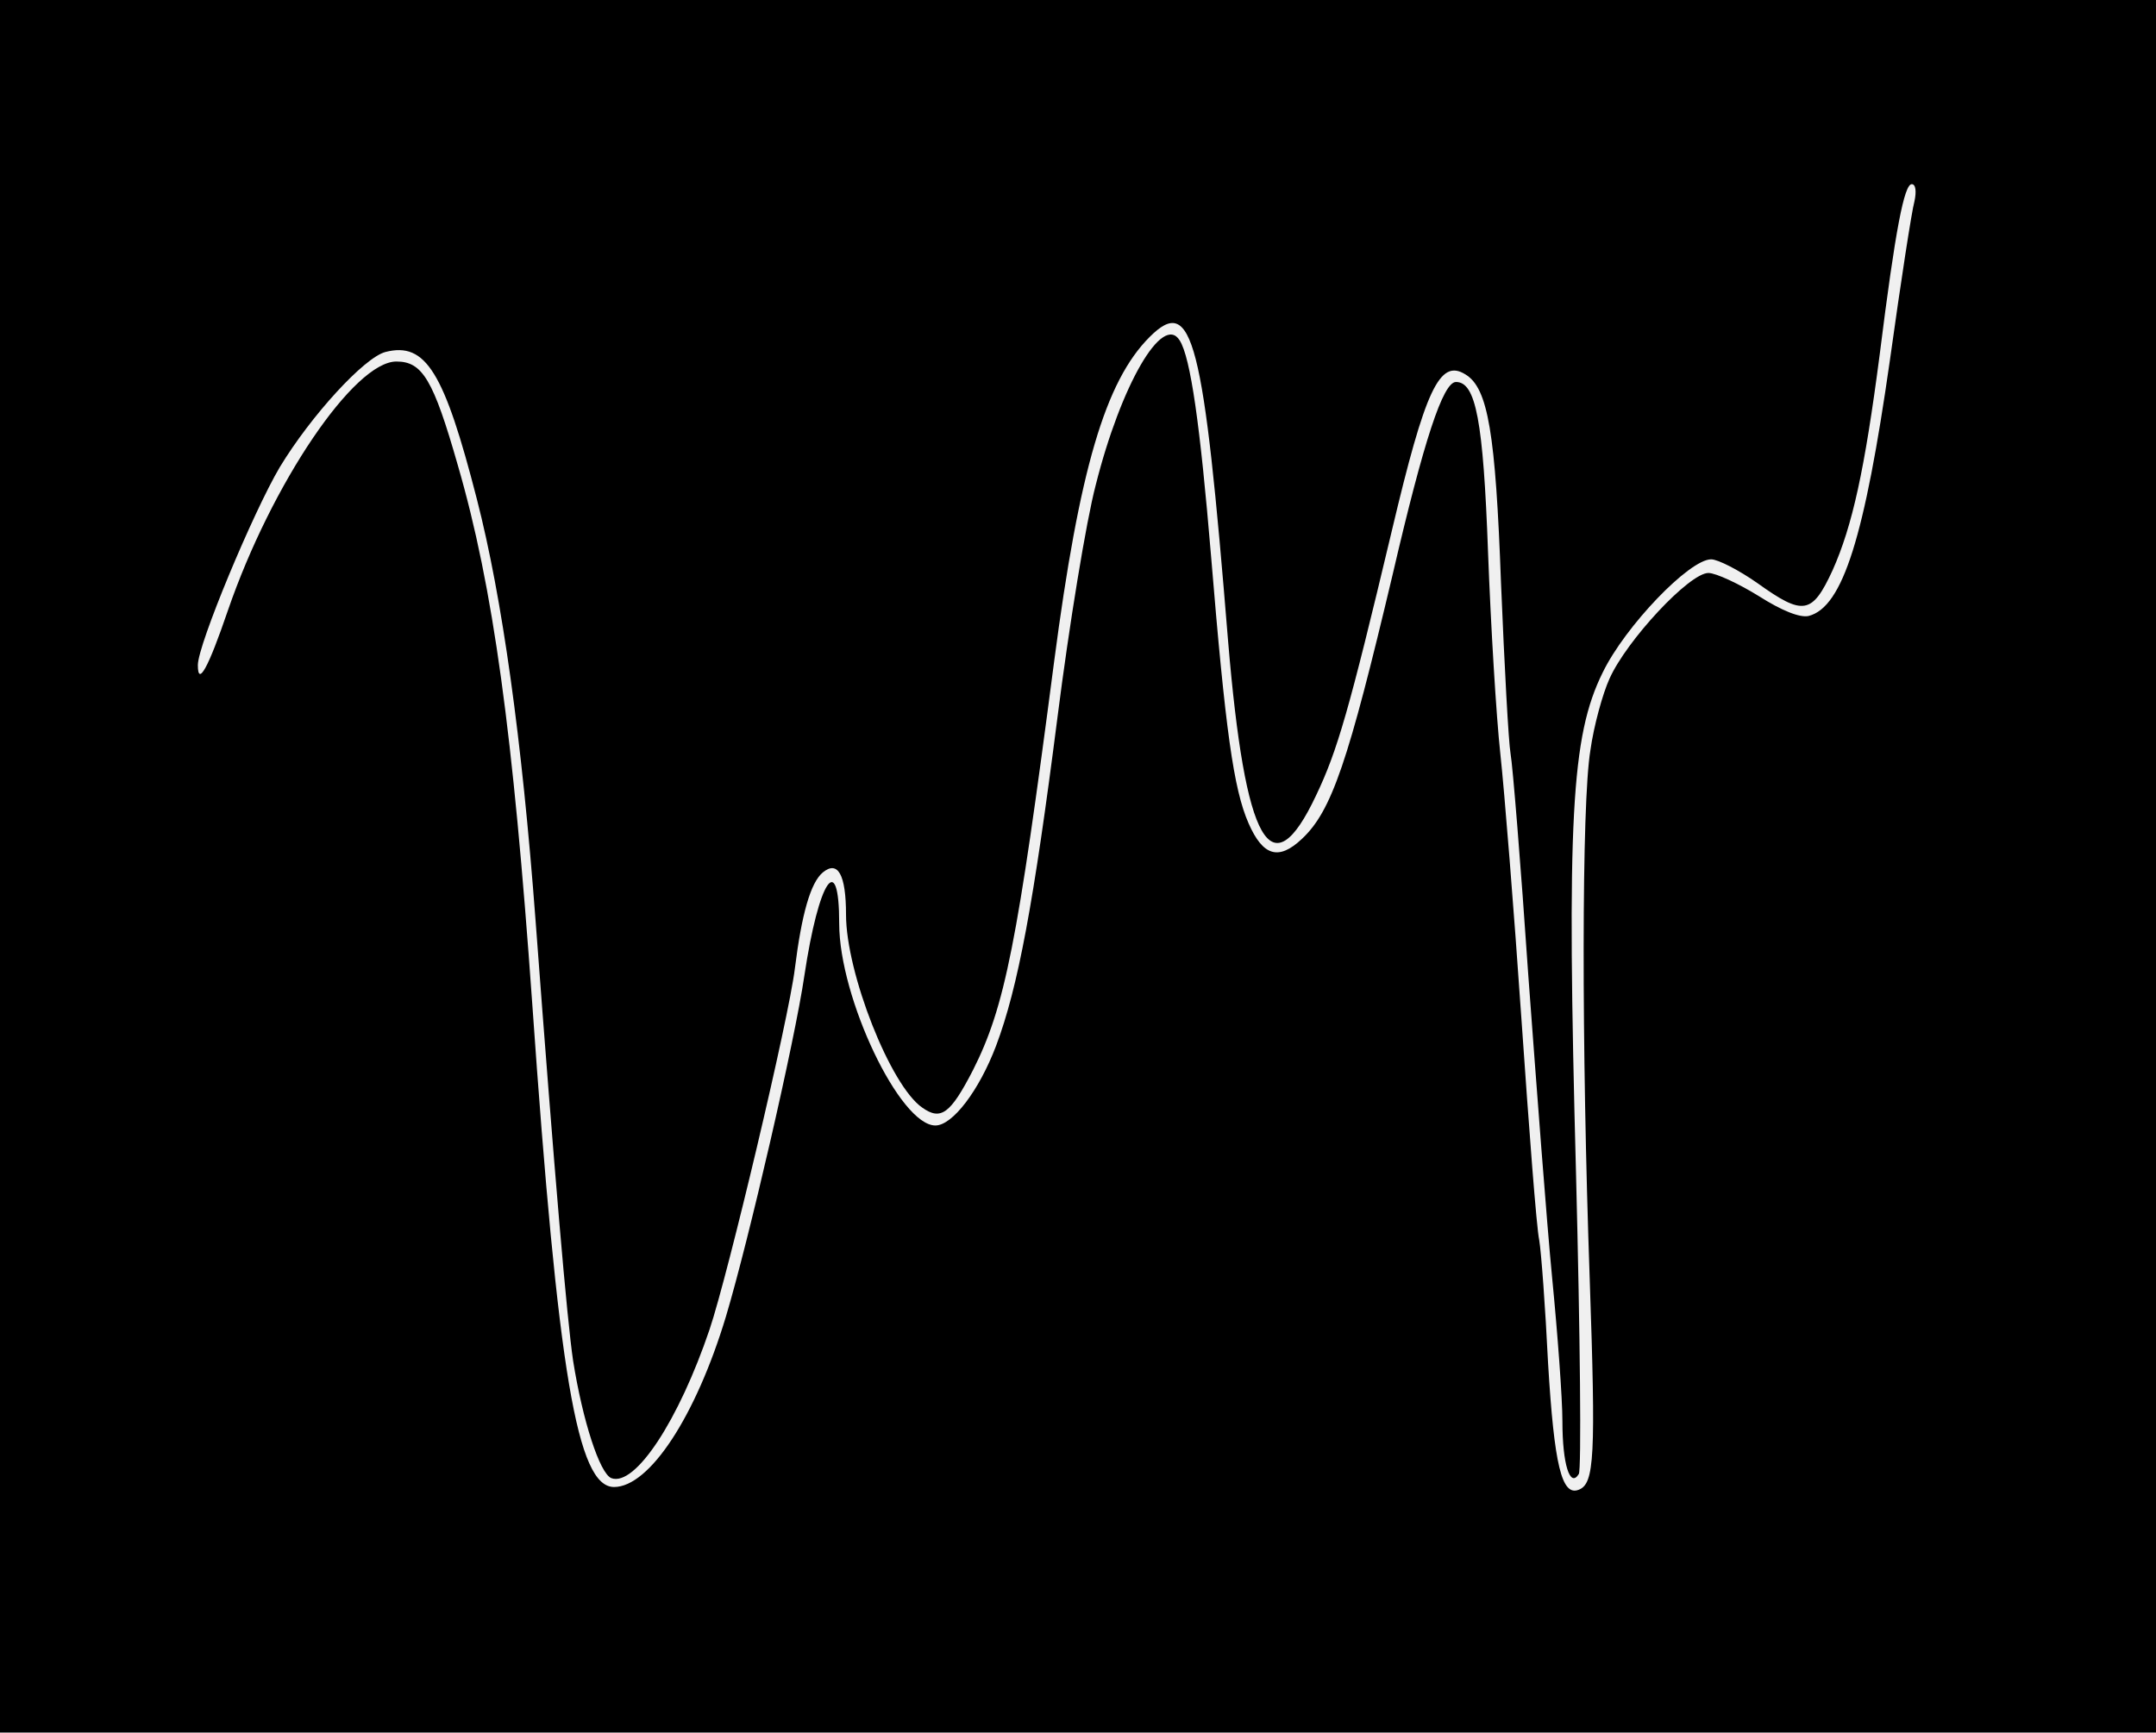
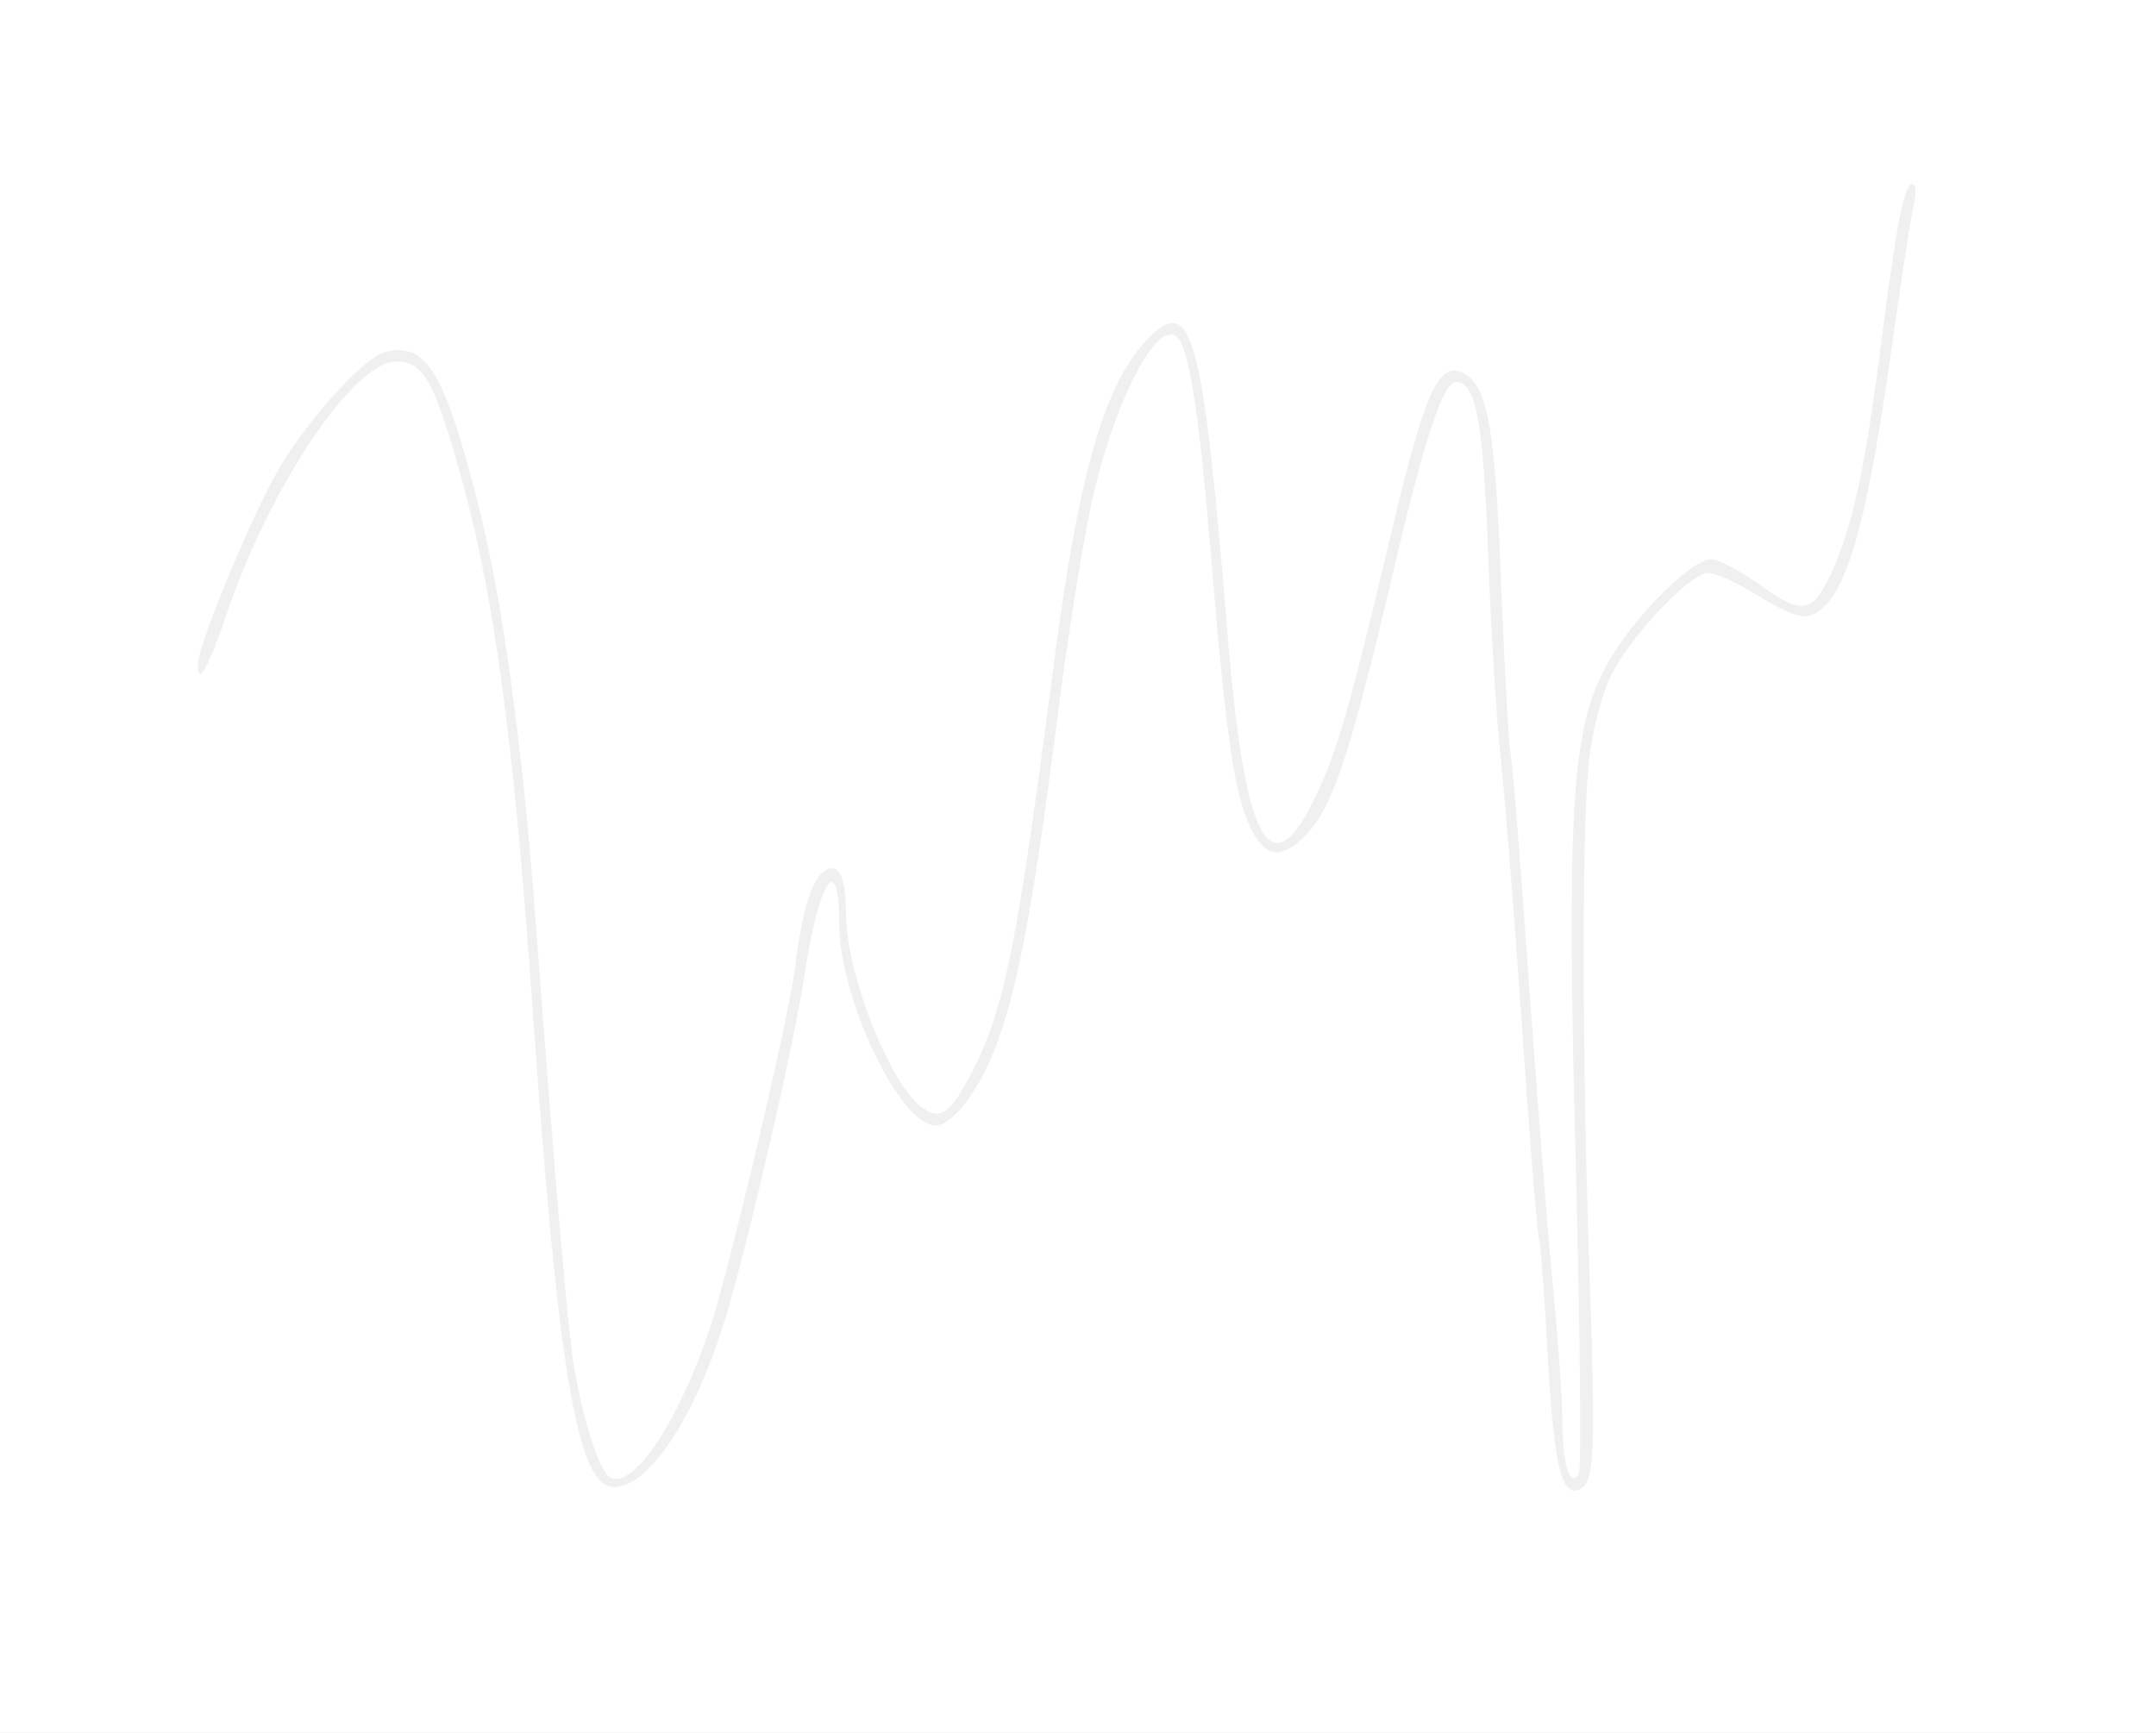
<svg xmlns="http://www.w3.org/2000/svg" version="1.0" width="316pt" height="254pt" viewBox="0 0 316 254" preserveAspectRatio="xMidYMid meet">
-   <g transform="translate(0,254) scale(0.1,-0.1)" fill="#000000" stroke="none">
+   <g transform="translate(0,254) scale(0.1,-0.1)" fill="#FFFFFF" stroke="none">
    <path d="M0 1270 l0 -1270 1580 0 1580 0 0 1270 0 1270 -1580 0 -1580 0 0 -1270z m2806 975 c-4 -14 -20 -118 -36 -233 -37 -259 -69 -362 -119 -375 -13 -3 -40 8 -73 29 -29 18 -63 34 -74 34 -28 0 -120 -99 -145 -155 -10 -22 -23 -69 -28 -105 -13 -78 -13 -433 -1 -775 9 -261 7 -300 -16 -309 -25 -10 -36 36 -45 185 -4 82 -10 163 -13 181 -4 18 -15 164 -26 323 -11 160 -25 335 -31 390 -6 55 -14 188 -18 295 -7 194 -18 250 -47 250 -19 0 -47 -85 -93 -283 -65 -274 -89 -346 -133 -387 -34 -32 -57 -25 -78 23 -22 50 -34 137 -55 392 -16 192 -30 291 -46 316 -25 40 -86 -65 -123 -212 -14 -53 -39 -206 -56 -340 -35 -274 -58 -397 -90 -482 -25 -66 -64 -117 -89 -117 -52 0 -141 187 -141 296 0 109 -30 64 -51 -76 -14 -96 -82 -390 -115 -500 -44 -146 -112 -250 -164 -250 -54 0 -82 166 -120 710 -28 395 -57 609 -109 788 -36 126 -52 152 -90 152 -62 0 -183 -179 -247 -365 -29 -85 -44 -112 -44 -80 0 30 81 224 120 290 46 76 124 161 155 169 59 15 86 -29 134 -216 37 -144 66 -351 86 -618 28 -375 46 -584 55 -645 14 -88 39 -165 56 -172 35 -13 99 85 144 218 27 80 116 455 125 529 10 80 23 126 41 141 22 18 34 -3 34 -62 0 -85 65 -251 112 -283 27 -19 41 -9 74 55 47 93 65 185 119 599 37 282 75 411 140 476 63 63 79 -2 115 -446 25 -298 63 -366 129 -226 31 65 48 123 111 388 49 207 70 253 108 229 33 -20 44 -86 52 -306 5 -121 11 -233 14 -250 3 -16 15 -163 26 -325 12 -162 27 -362 35 -444 8 -82 15 -176 15 -210 0 -62 11 -98 24 -77 4 6 2 203 -4 438 -14 523 -7 644 39 737 33 68 127 166 159 166 10 0 41 -16 68 -35 67 -48 80 -46 110 19 29 65 47 147 69 316 23 184 36 250 47 250 6 0 7 -11 4 -25z" />
  </g>
</svg>
